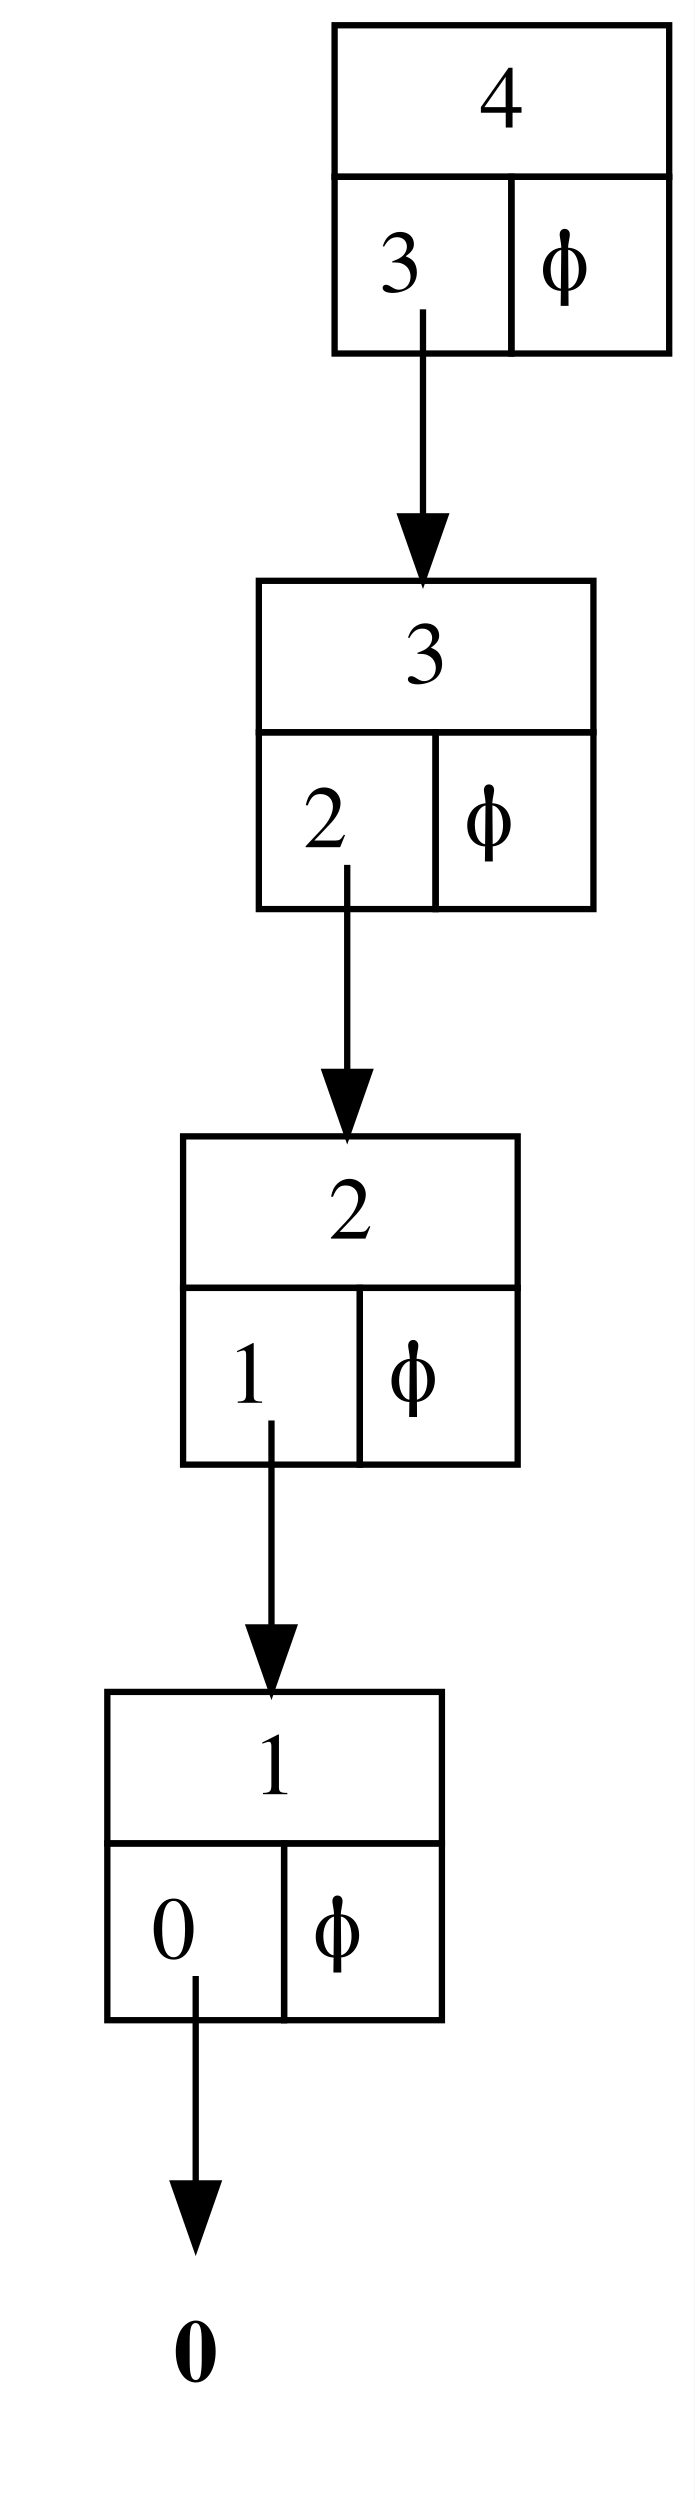
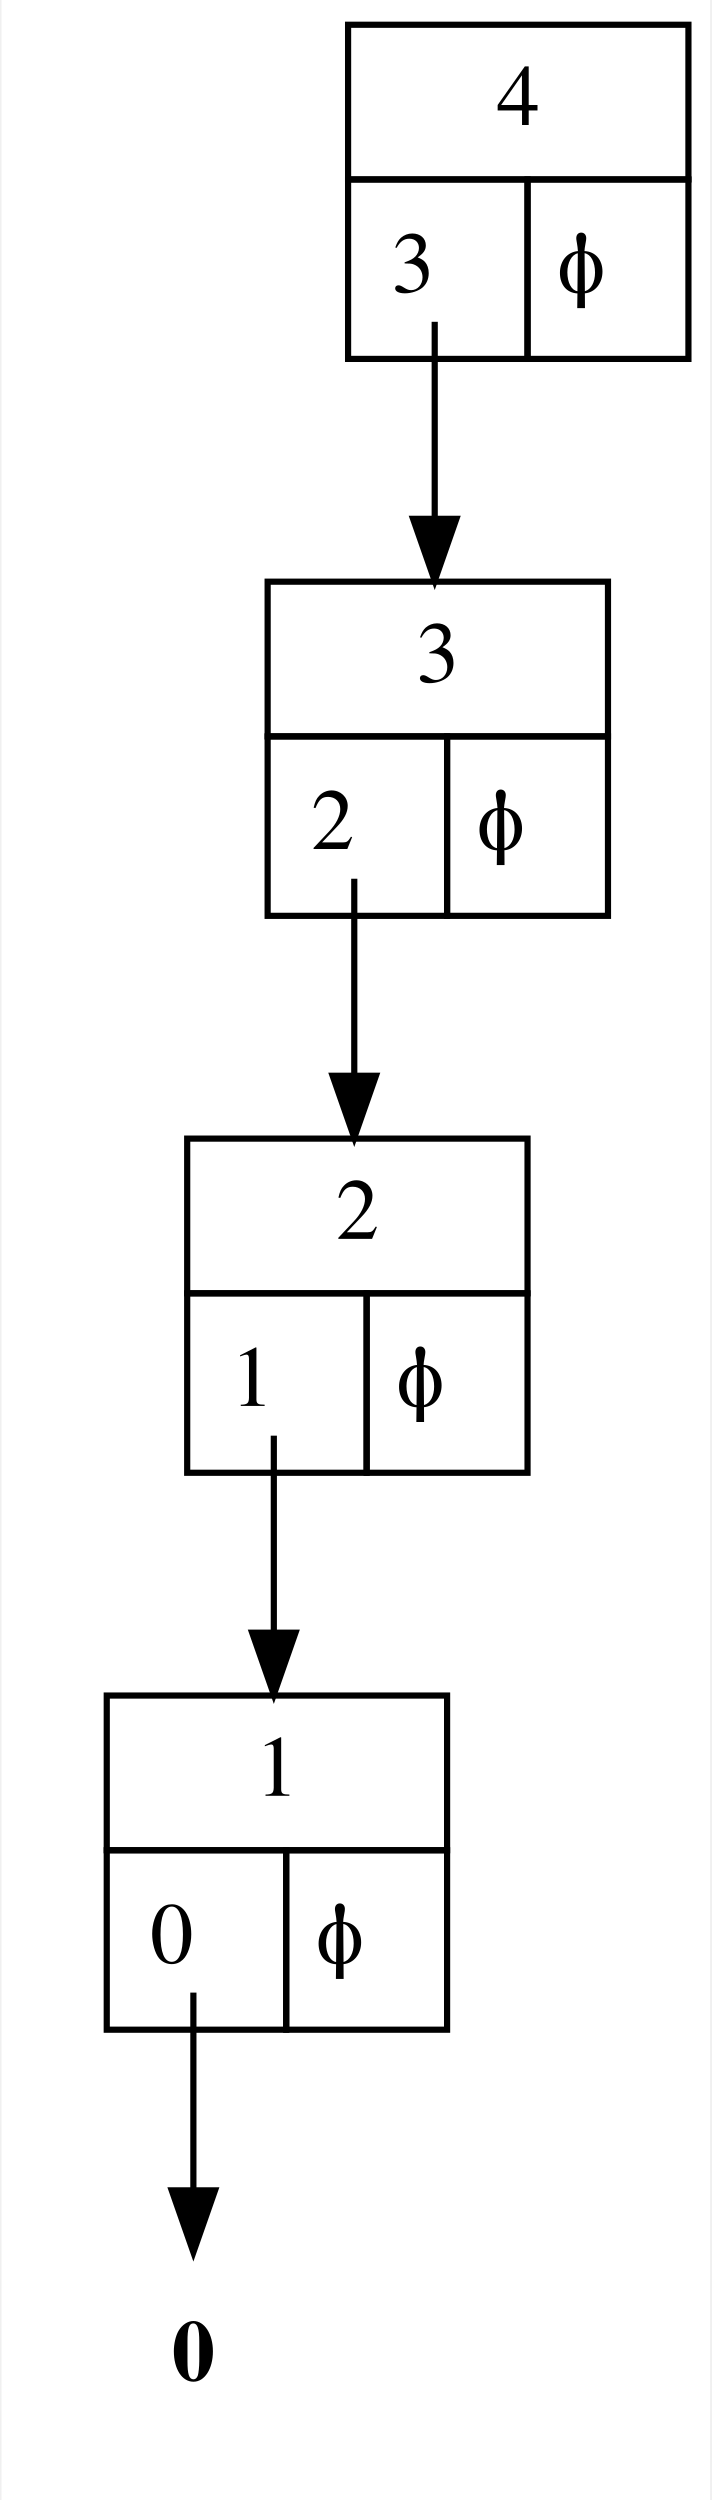
- <svg xmlns="http://www.w3.org/2000/svg" width="110pt" height="396pt" viewBox="0.00 0.00 110.00 396.00">
-   <g id="graph0" class="graph" transform="scale(1 1) rotate(0) translate(4 392)">
-     <polygon fill="#ffffff" stroke="transparent" points="-4,4 -4,-392 106,-392 106,4 -4,4" />
+ <svg xmlns="http://www.w3.org/2000/svg" width="115pt" height="404pt" viewBox="0.00 0.00 114.50 404.00">
+   <g id="graph0" class="graph" transform="scale(1 1) rotate(0) translate(4 400)">
+     <polygon fill="white" stroke="none" points="-4,4 -4,-400 110.5,-400 110.5,4 -4,4" />
    <g id="node1" class="node">
-       <polygon fill="none" stroke="#000000" points="49,-364 49,-388 102,-388 102,-364 49,-364" />
-       <text text-anchor="start" x="72" y="-371.8" font-family="Times,serif" font-size="14.00" fill="#000000">4</text>
-       <polygon fill="none" stroke="#000000" points="49,-336 49,-364 77,-364 77,-336 49,-336" />
-       <text text-anchor="start" x="56" y="-345.8" font-family="Times,serif" font-size="14.00" fill="#000000"> 3 </text>
-       <polygon fill="none" stroke="#000000" points="77,-336 77,-364 102,-364 102,-336 77,-336" />
-       <text text-anchor="start" x="81.779" y="-346.142" font-family="Times,serif" font-size="14.00" fill="#000000"> ϕ </text>
+       <polygon fill="none" stroke="black" points="52,-371 52,-396 107,-396 107,-371 52,-371" />
+       <text text-anchor="start" x="76" y="-379.8" font-family="Times,serif" font-size="14.00">4</text>
+       <polygon fill="none" stroke="black" points="52,-342 52,-371 81,-371 81,-342 52,-342" />
+       <text text-anchor="start" x="59" y="-352.8" font-family="Times,serif" font-size="14.00"> 3 </text>
+       <polygon fill="none" stroke="black" points="81,-342 81,-371 107,-371 107,-342 81,-342" />
+       <text text-anchor="start" x="86" y="-352.8" font-family="Times,serif" font-size="14.00"> ϕ </text>
    </g>
    <g id="node2" class="node">
-       <polygon fill="none" stroke="#000000" points="37,-276 37,-300 90,-300 90,-276 37,-276" />
-       <text text-anchor="start" x="60" y="-283.8" font-family="Times,serif" font-size="14.00" fill="#000000">3</text>
-       <polygon fill="none" stroke="#000000" points="37,-248 37,-276 65,-276 65,-248 37,-248" />
-       <text text-anchor="start" x="44" y="-257.8" font-family="Times,serif" font-size="14.00" fill="#000000"> 2 </text>
-       <polygon fill="none" stroke="#000000" points="65,-248 65,-276 90,-276 90,-248 65,-248" />
-       <text text-anchor="start" x="69.779" y="-258.142" font-family="Times,serif" font-size="14.00" fill="#000000"> ϕ </text>
+       <polygon fill="none" stroke="black" points="39,-281 39,-306 94,-306 94,-281 39,-281" />
+       <text text-anchor="start" x="63" y="-289.8" font-family="Times,serif" font-size="14.00">3</text>
+       <polygon fill="none" stroke="black" points="39,-252 39,-281 68,-281 68,-252 39,-252" />
+       <text text-anchor="start" x="46" y="-262.8" font-family="Times,serif" font-size="14.00"> 2 </text>
+       <polygon fill="none" stroke="black" points="68,-252 68,-281 94,-281 94,-252 68,-252" />
+       <text text-anchor="start" x="73" y="-262.8" font-family="Times,serif" font-size="14.00"> ϕ </text>
    </g>
    <g id="edge1" class="edge">
-       <path fill="none" stroke="#000000" d="M63,-343C63,-332.398 63,-320.881 63,-310.347" />
-       <polygon fill="#000000" stroke="#000000" points="66.5,-310.212 63,-300.212 59.5,-310.212 66.5,-310.212" />
+       <path fill="none" stroke="black" d="M66,-348C66,-337.749 66,-326.628 66,-316.407" />
+       <polygon fill="black" stroke="black" points="69.5,-316.156 66,-306.156 62.5,-316.156 69.5,-316.156" />
    </g>
    <g id="node3" class="node">
-       <polygon fill="none" stroke="#000000" points="25,-188 25,-212 78,-212 78,-188 25,-188" />
-       <text text-anchor="start" x="48" y="-195.8" font-family="Times,serif" font-size="14.00" fill="#000000">2</text>
-       <polygon fill="none" stroke="#000000" points="25,-160 25,-188 53,-188 53,-160 25,-160" />
-       <text text-anchor="start" x="32" y="-169.8" font-family="Times,serif" font-size="14.00" fill="#000000"> 1 </text>
-       <polygon fill="none" stroke="#000000" points="53,-160 53,-188 78,-188 78,-160 53,-160" />
-       <text text-anchor="start" x="57.779" y="-170.142" font-family="Times,serif" font-size="14.00" fill="#000000"> ϕ </text>
+       <polygon fill="none" stroke="black" points="26,-191 26,-216 81,-216 81,-191 26,-191" />
+       <text text-anchor="start" x="50" y="-199.8" font-family="Times,serif" font-size="14.00">2</text>
+       <polygon fill="none" stroke="black" points="26,-162 26,-191 55,-191 55,-162 26,-162" />
+       <text text-anchor="start" x="33" y="-172.8" font-family="Times,serif" font-size="14.00"> 1 </text>
+       <polygon fill="none" stroke="black" points="55,-162 55,-191 81,-191 81,-162 55,-162" />
+       <text text-anchor="start" x="60" y="-172.8" font-family="Times,serif" font-size="14.00"> ϕ </text>
    </g>
    <g id="edge2" class="edge">
-       <path fill="none" stroke="#000000" d="M51,-255C51,-244.398 51,-232.881 51,-222.347" />
-       <polygon fill="#000000" stroke="#000000" points="54.5,-222.212 51,-212.212 47.5,-222.212 54.5,-222.212" />
+       <path fill="none" stroke="black" d="M53,-258C53,-247.749 53,-236.628 53,-226.407" />
+       <polygon fill="black" stroke="black" points="56.5,-226.156 53,-216.156 49.5,-226.156 56.5,-226.156" />
    </g>
    <g id="node4" class="node">
-       <polygon fill="none" stroke="#000000" points="13,-100 13,-124 66,-124 66,-100 13,-100" />
-       <text text-anchor="start" x="36" y="-107.8" font-family="Times,serif" font-size="14.00" fill="#000000">1</text>
-       <polygon fill="none" stroke="#000000" points="13,-72 13,-100 41,-100 41,-72 13,-72" />
-       <text text-anchor="start" x="20" y="-81.8" font-family="Times,serif" font-size="14.00" fill="#000000"> 0 </text>
-       <polygon fill="none" stroke="#000000" points="41,-72 41,-100 66,-100 66,-72 41,-72" />
-       <text text-anchor="start" x="45.779" y="-82.142" font-family="Times,serif" font-size="14.00" fill="#000000"> ϕ </text>
+       <polygon fill="none" stroke="black" points="13,-101 13,-126 68,-126 68,-101 13,-101" />
+       <text text-anchor="start" x="37" y="-109.8" font-family="Times,serif" font-size="14.00">1</text>
+       <polygon fill="none" stroke="black" points="13,-72 13,-101 42,-101 42,-72 13,-72" />
+       <text text-anchor="start" x="20" y="-82.8" font-family="Times,serif" font-size="14.00"> 0 </text>
+       <polygon fill="none" stroke="black" points="42,-72 42,-101 68,-101 68,-72 42,-72" />
+       <text text-anchor="start" x="47" y="-82.8" font-family="Times,serif" font-size="14.00"> ϕ </text>
    </g>
    <g id="edge3" class="edge">
-       <path fill="none" stroke="#000000" d="M39,-167C39,-156.398 39,-144.881 39,-134.347" />
-       <polygon fill="#000000" stroke="#000000" points="42.5,-134.212 39,-124.212 35.5,-134.212 42.5,-134.212" />
+       <path fill="none" stroke="black" d="M40,-168C40,-157.749 40,-146.628 40,-136.407" />
+       <polygon fill="black" stroke="black" points="43.5,-136.156 40,-126.156 36.5,-136.156 43.5,-136.156" />
    </g>
    <g id="node5" class="node">
-       <text text-anchor="start" x="23.5" y="-14.8" font-family="Times,serif" font-weight="bold" font-size="14.00" fill="#000000">0</text>
+       <text text-anchor="start" x="23.5" y="-15.3" font-family="Times,serif" font-weight="bold" font-size="14.00">0</text>
    </g>
    <g id="edge4" class="edge">
-       <path fill="none" stroke="#000000" d="M27,-79C27,-68.31 27,-56.567 27,-46.263" />
-       <polygon fill="#000000" stroke="#000000" points="30.5,-46.15 27,-36.15 23.5,-46.15 30.5,-46.15" />
+       <path fill="none" stroke="black" d="M27,-78C27,-67.619 27,-56.211 27,-46.216" />
+       <polygon fill="black" stroke="black" points="30.5,-46.04 27,-36.04 23.5,-46.04 30.5,-46.04" />
    </g>
  </g>
</svg>
